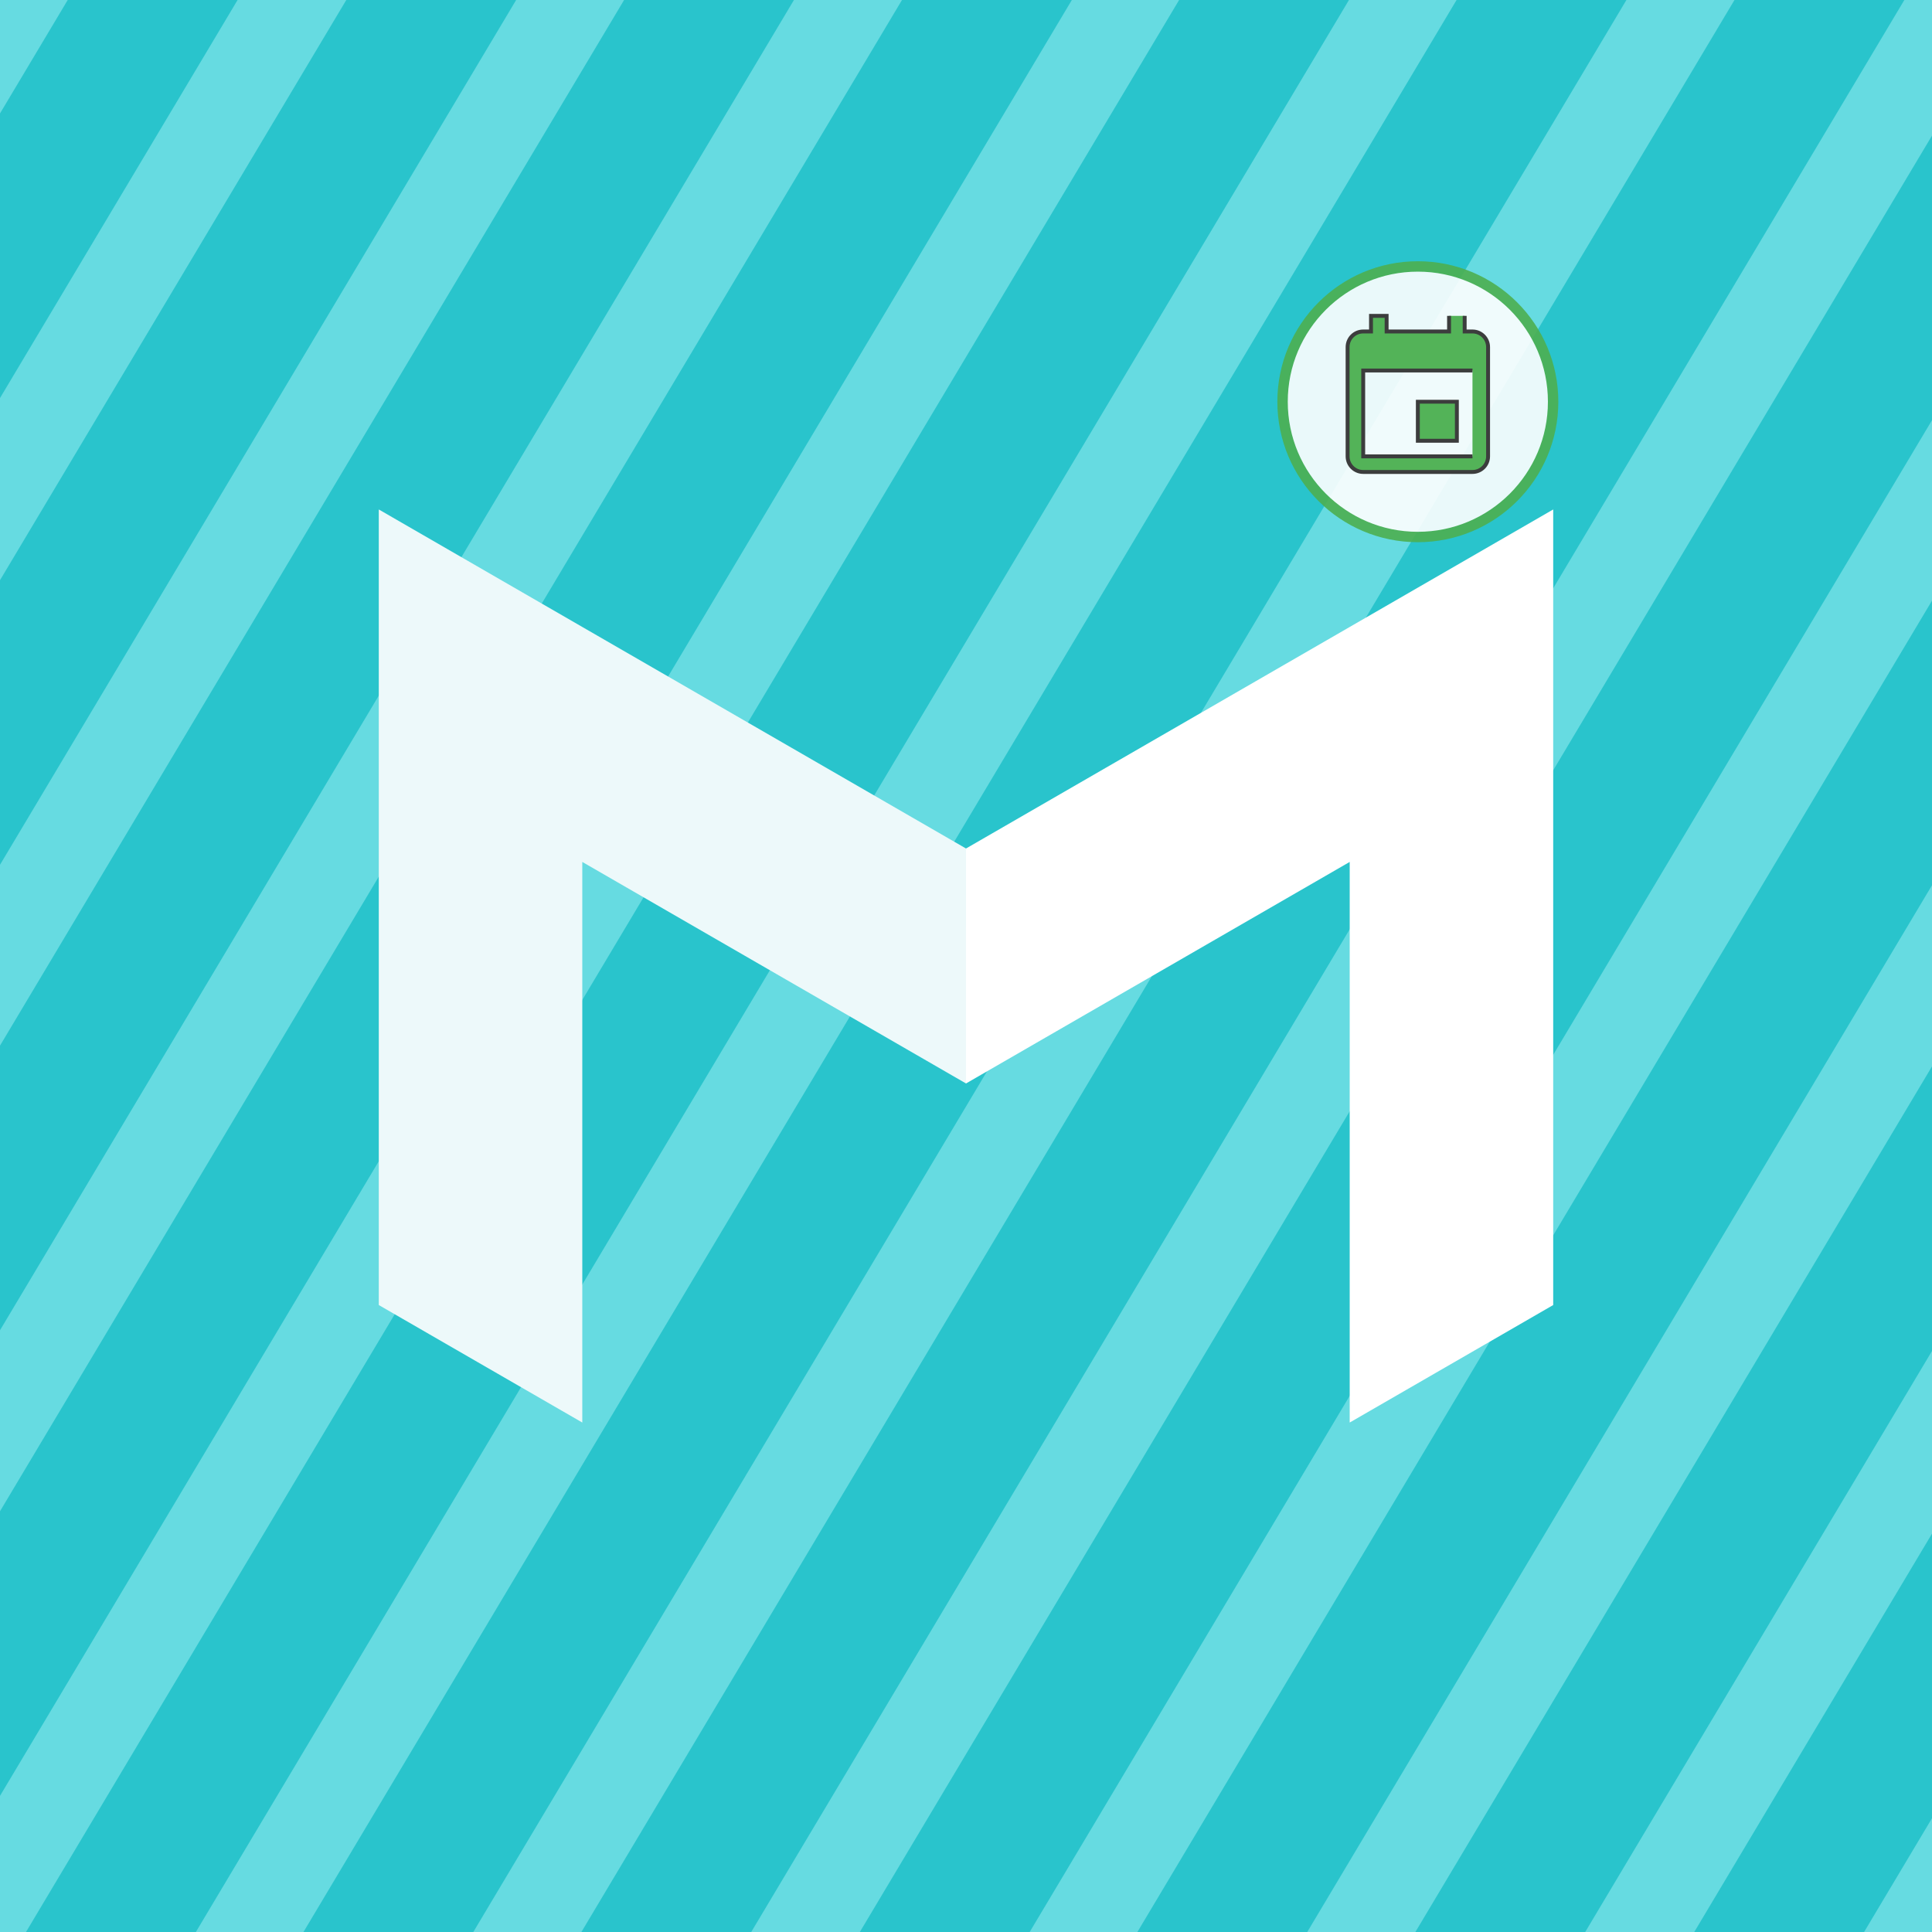
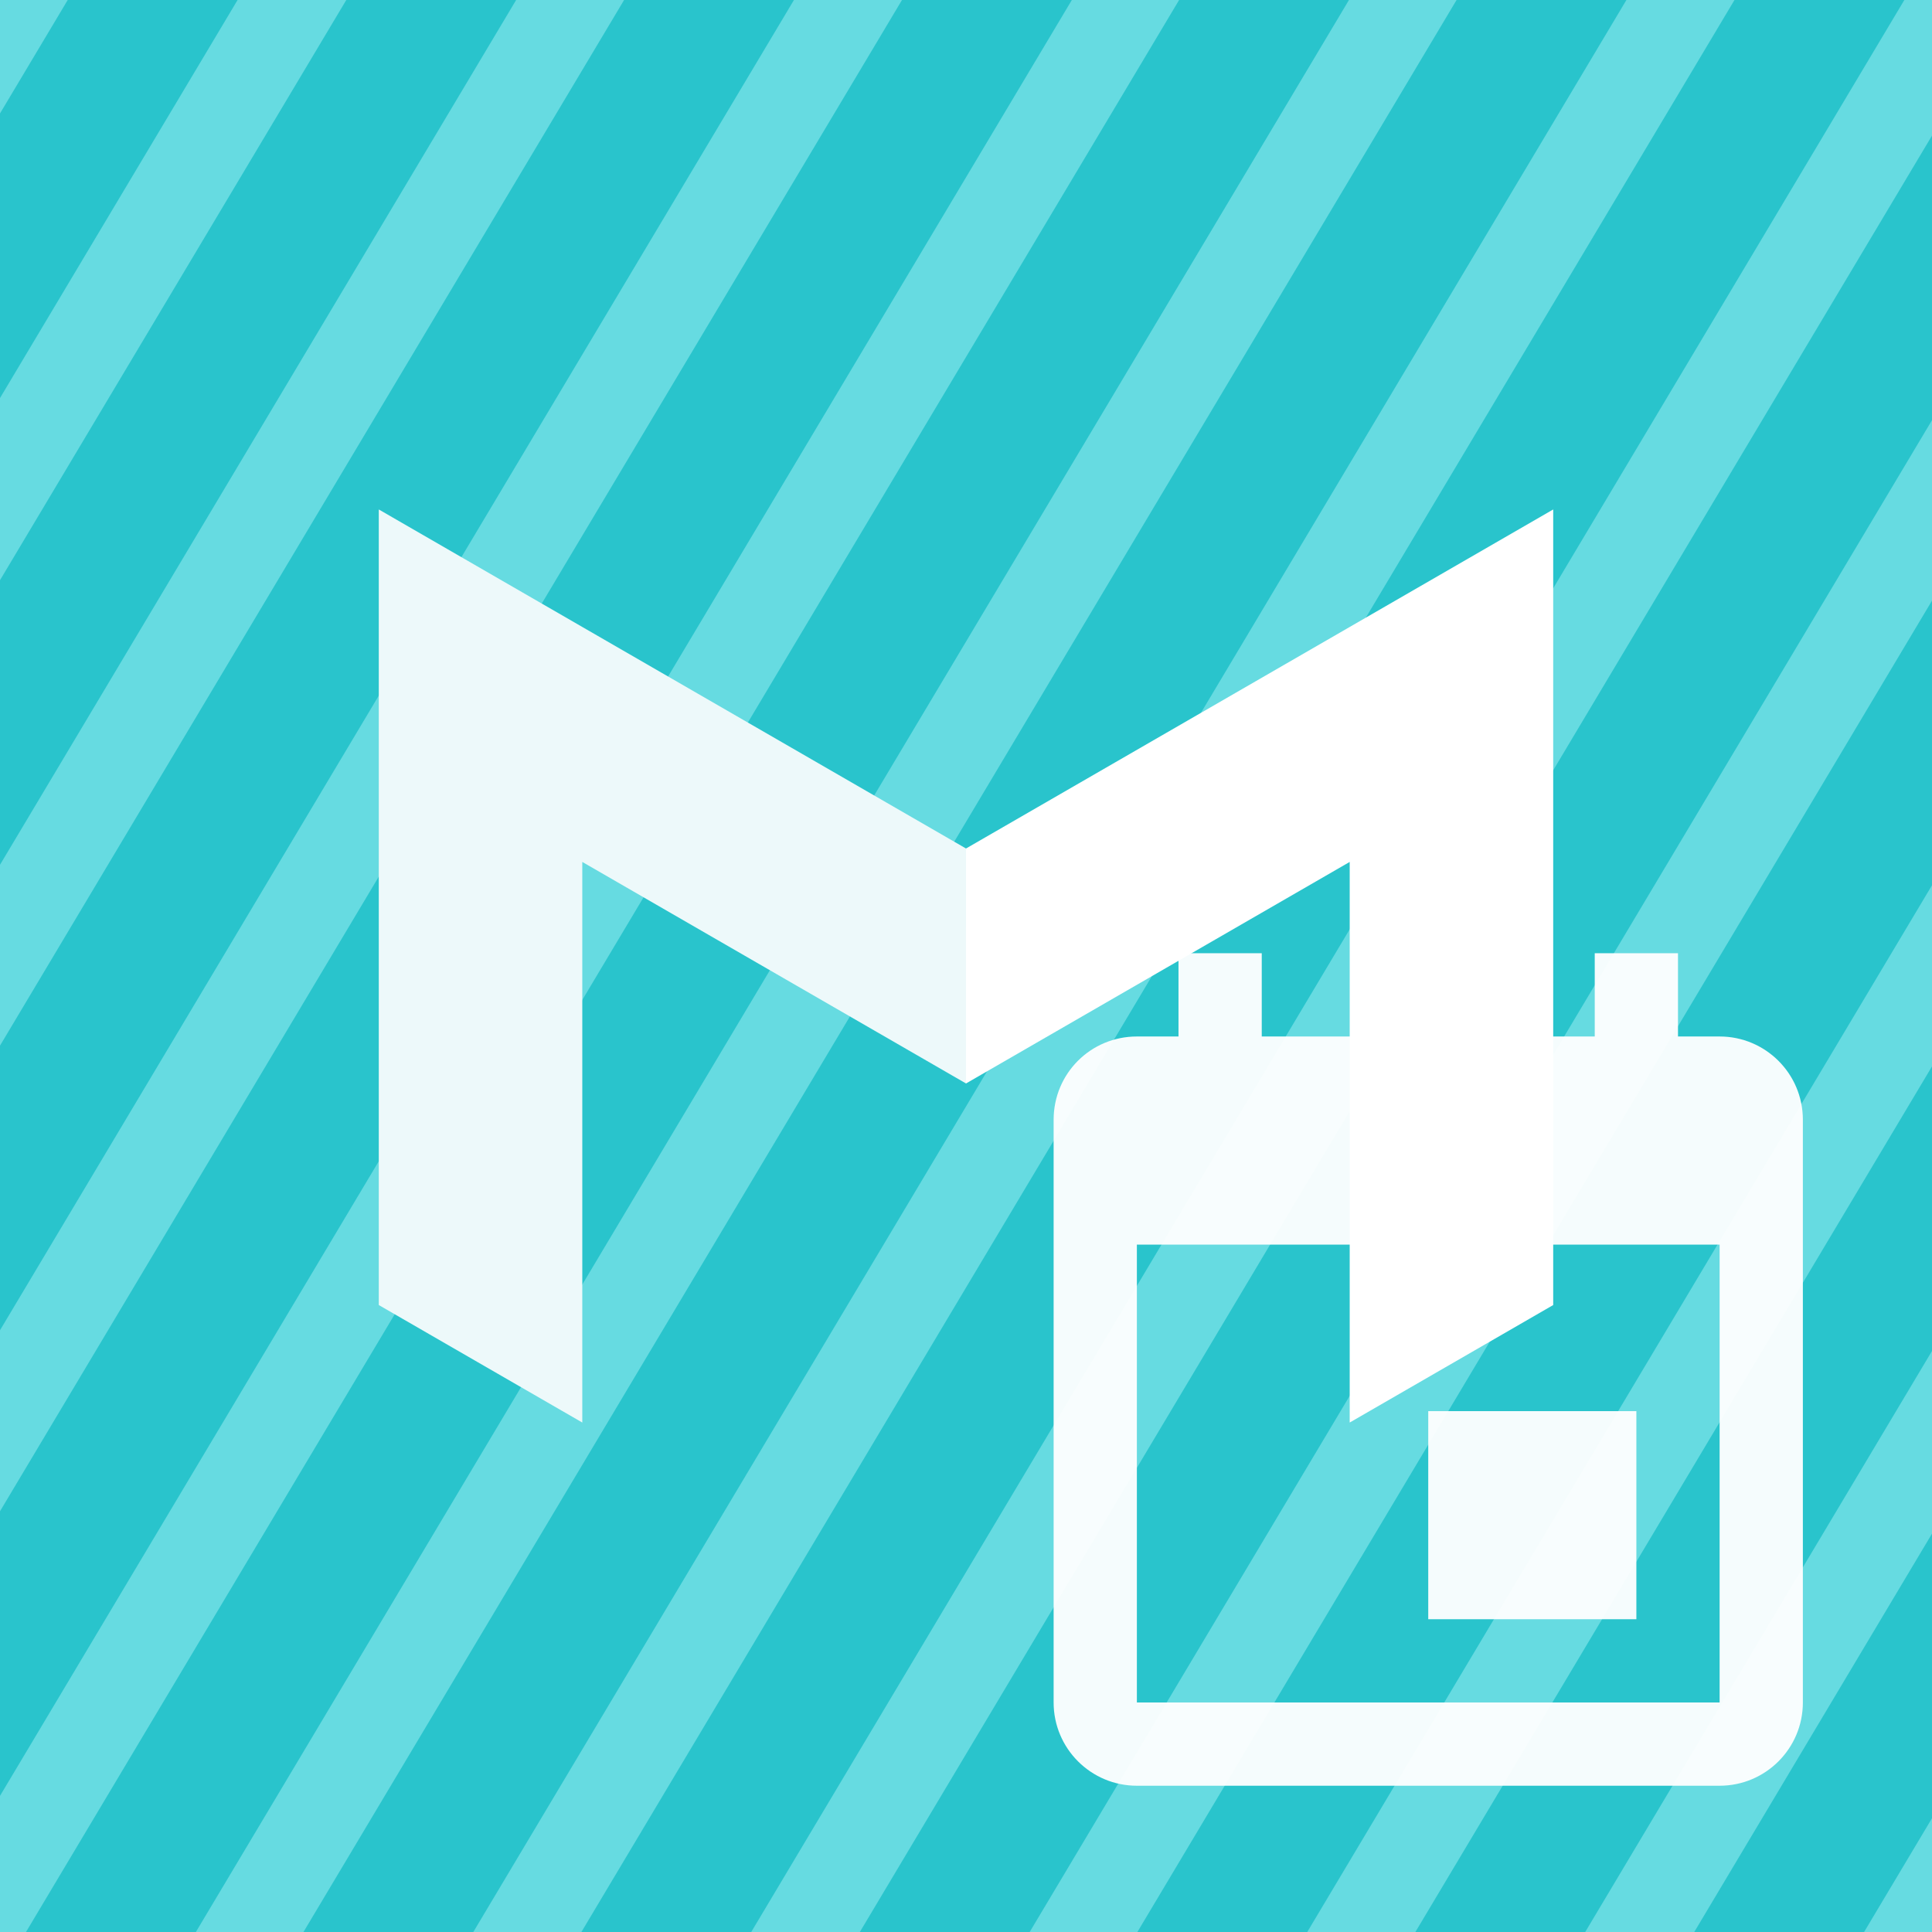
<svg xmlns="http://www.w3.org/2000/svg" id="svg8" version="1.1" viewBox="0 0 135.467 135.467" height="512" width="512">
  <defs id="defs2">
    <linearGradient id="linearGradient853">
      <stop style="stop-color:#000000;stop-opacity:1;" offset="0" id="stop851" />
    </linearGradient>
  </defs>
  <g id="layer1">
    <rect style="fill:#66dbe1;fill-opacity:1;stroke:none;stroke-width:12.7;stroke-linecap:square;stroke-linejoin:round;stroke-miterlimit:4;stroke-dasharray:none;stroke-opacity:0.134" id="rect3139" width="135.467" height="135.467" x="1.0585937e-05" y="-4.638672e-07" />
    <path id="path4983" style="color:#000000;font-style:normal;font-variant:normal;font-weight:normal;font-stretch:normal;font-size:medium;line-height:normal;font-family:sans-serif;font-variant-ligatures:normal;font-variant-position:normal;font-variant-caps:normal;font-variant-numeric:normal;font-variant-alternates:normal;font-variant-east-asian:normal;font-feature-settings:normal;font-variation-settings:normal;text-indent:0;text-align:start;text-decoration:none;text-decoration-line:none;text-decoration-style:solid;text-decoration-color:#000000;letter-spacing:normal;word-spacing:normal;text-transform:none;writing-mode:lr-tb;direction:ltr;text-orientation:mixed;dominant-baseline:auto;baseline-shift:baseline;text-anchor:start;white-space:normal;shape-padding:0;shape-margin:0;inline-size:0;clip-rule:nonzero;display:inline;overflow:visible;visibility:visible;isolation:auto;mix-blend-mode:normal;color-interpolation:sRGB;color-interpolation-filters:linearRGB;solid-color:#000000;solid-opacity:1;vector-effect:none;fill:#29c4cc;fill-opacity:1;fill-rule:nonzero;stroke:none;stroke-width:38.64;stroke-linecap:butt;stroke-linejoin:miter;stroke-miterlimit:4;stroke-dasharray:none;stroke-dashoffset:0;stroke-opacity:1;color-rendering:auto;image-rendering:auto;shape-rendering:auto;text-rendering:auto;enable-background:accumulate;stop-color:#000000" d="M 17.945 0 L 0 30.066 L 0 105.488 L 62.959 0 L 17.945 0 z M 91.77 0 L 0 153.758 L 0 229.18 L 136.783 0 L 91.77 0 z M 165.391 0 L 0 277.109 L 0 352.531 L 210.404 0 L 165.391 0 z M 239.037 0 L 0 400.504 L 0 475.928 L 284.053 0 L 239.037 0 z M 312.475 0 L 6.893 512 L 51.908 512 L 357.49 0 L 312.475 0 z M 386.008 0 L 80.426 512 L 125.434 512 L 431.016 0 L 386.008 0 z M 459.656 0 L 154.078 512 L 199.088 512 L 504.67 0 L 459.656 0 z M 512 35.943 L 227.871 512 L 272.879 512 L 512 111.355 L 512 35.943 z M 512 159.182 L 301.424 512 L 346.438 512 L 512 234.604 L 512 159.182 z M 512 282.611 L 375.092 512 L 420.1 512 L 512 358.023 L 512 282.611 z M 512 406.439 L 448.998 512 L 494.006 512 L 512 481.852 L 512 406.439 z " transform="scale(0.2645833)" />
    <g id="g3143" transform="matrix(0.7296495,0,0,0.7296495,18.42429,17.22288)" style="stroke-width:1.371">
      <path id="path2961" style="color:#000000;font-style:normal;font-variant:normal;font-weight:normal;font-stretch:normal;font-size:medium;line-height:normal;font-family:sans-serif;font-variant-ligatures:normal;font-variant-position:normal;font-variant-caps:normal;font-variant-numeric:normal;font-variant-alternates:normal;font-variant-east-asian:normal;font-feature-settings:normal;font-variation-settings:normal;text-indent:0;text-align:start;text-decoration:none;text-decoration-line:none;text-decoration-style:solid;text-decoration-color:#000000;letter-spacing:normal;word-spacing:normal;text-transform:none;writing-mode:lr-tb;direction:ltr;text-orientation:mixed;dominant-baseline:auto;baseline-shift:baseline;text-anchor:start;white-space:normal;shape-padding:0;shape-margin:0;inline-size:0;clip-rule:nonzero;display:inline;overflow:visible;visibility:visible;opacity:1;isolation:auto;mix-blend-mode:normal;color-interpolation:sRGB;color-interpolation-filters:linearRGB;solid-color:#000000;solid-opacity:1;vector-effect:none;fill:#ffffff;fill-opacity:1;fill-rule:nonzero;stroke:none;stroke-width:0.363;stroke-linecap:square;stroke-linejoin:miter;stroke-miterlimit:4;stroke-dasharray:none;stroke-dashoffset:0;stroke-opacity:1;color-rendering:auto;image-rendering:auto;shape-rendering:auto;text-rendering:auto;enable-background:accumulate;stop-color:#000000;stop-opacity:1" d="M 124.008,25.354 104.452,36.646 67.579,57.935 67.578,80.515 87.134,69.224 104.452,59.225 v 53.873 l 14.668,-8.468 4.888,-2.823 V 47.935 Z" />
      <path id="path3145" style="color:#000000;font-style:normal;font-variant:normal;font-weight:normal;font-stretch:normal;font-size:medium;line-height:normal;font-family:sans-serif;font-variant-ligatures:normal;font-variant-position:normal;font-variant-caps:normal;font-variant-numeric:normal;font-variant-alternates:normal;font-variant-east-asian:normal;font-feature-settings:normal;font-variation-settings:normal;text-indent:0;text-align:start;text-decoration:none;text-decoration-line:none;text-decoration-style:solid;text-decoration-color:#000000;letter-spacing:normal;word-spacing:normal;text-transform:none;writing-mode:lr-tb;direction:ltr;text-orientation:mixed;dominant-baseline:auto;baseline-shift:baseline;text-anchor:start;white-space:normal;shape-padding:0;shape-margin:0;inline-size:0;clip-rule:nonzero;display:inline;overflow:visible;visibility:visible;opacity:1;isolation:auto;mix-blend-mode:normal;color-interpolation:sRGB;color-interpolation-filters:linearRGB;solid-color:#000000;solid-opacity:1;vector-effect:none;fill:#edf9fa;fill-opacity:1;fill-rule:nonzero;stroke:none;stroke-width:0.363;stroke-linecap:square;stroke-linejoin:miter;stroke-miterlimit:4;stroke-dasharray:none;stroke-dashoffset:0;stroke-opacity:1;color-rendering:auto;image-rendering:auto;shape-rendering:auto;text-rendering:auto;enable-background:accumulate;stop-color:#000000;stop-opacity:1" d="m 11.15,25.354 19.556,11.291 36.873,21.289 9.6e-4,22.58 L 48.025,69.224 30.706,59.225 V 113.098 L 16.038,104.63 11.15,101.807 V 47.935 Z" />
-       <circle cx="111" cy="15" r="13" fill="#ffffff" opacity="0.9" stroke="#4CAF50" stroke-width="1" />
-       <g transform="translate(102, 6) scale(0.75)">
-         <path d="M19,19H5V8H19M16,1V3H8V1H6V3H5C3.89,3 3,3.89 3,5V19A2,2 0 0,0 5,21H19A2,2 0 0,0 21,19V5C21,3.89 20.1,3 19,3H18V1M17,12H12V17H17V12Z" fill="#4CAF50" stroke="#333" stroke-width="0.5" opacity="0.95" />
+       <g transform="translate(64, 64) scale(4)">
+         <path d="M19,19H5V8H19M16,1V3H8V1H6V3H5C3.89,3 3,3.89 3,5V19A2,2 0 0,0 5,21H19A2,2 0 0,0 21,19V5C21,3.89 20.1,3 19,3H18V1M17,12H12V17H17V12Z" fill="#ffffff" stroke="#ffffff" stroke-width="0" opacity="0.95" />
      </g>
    </g>
  </g>
</svg>
